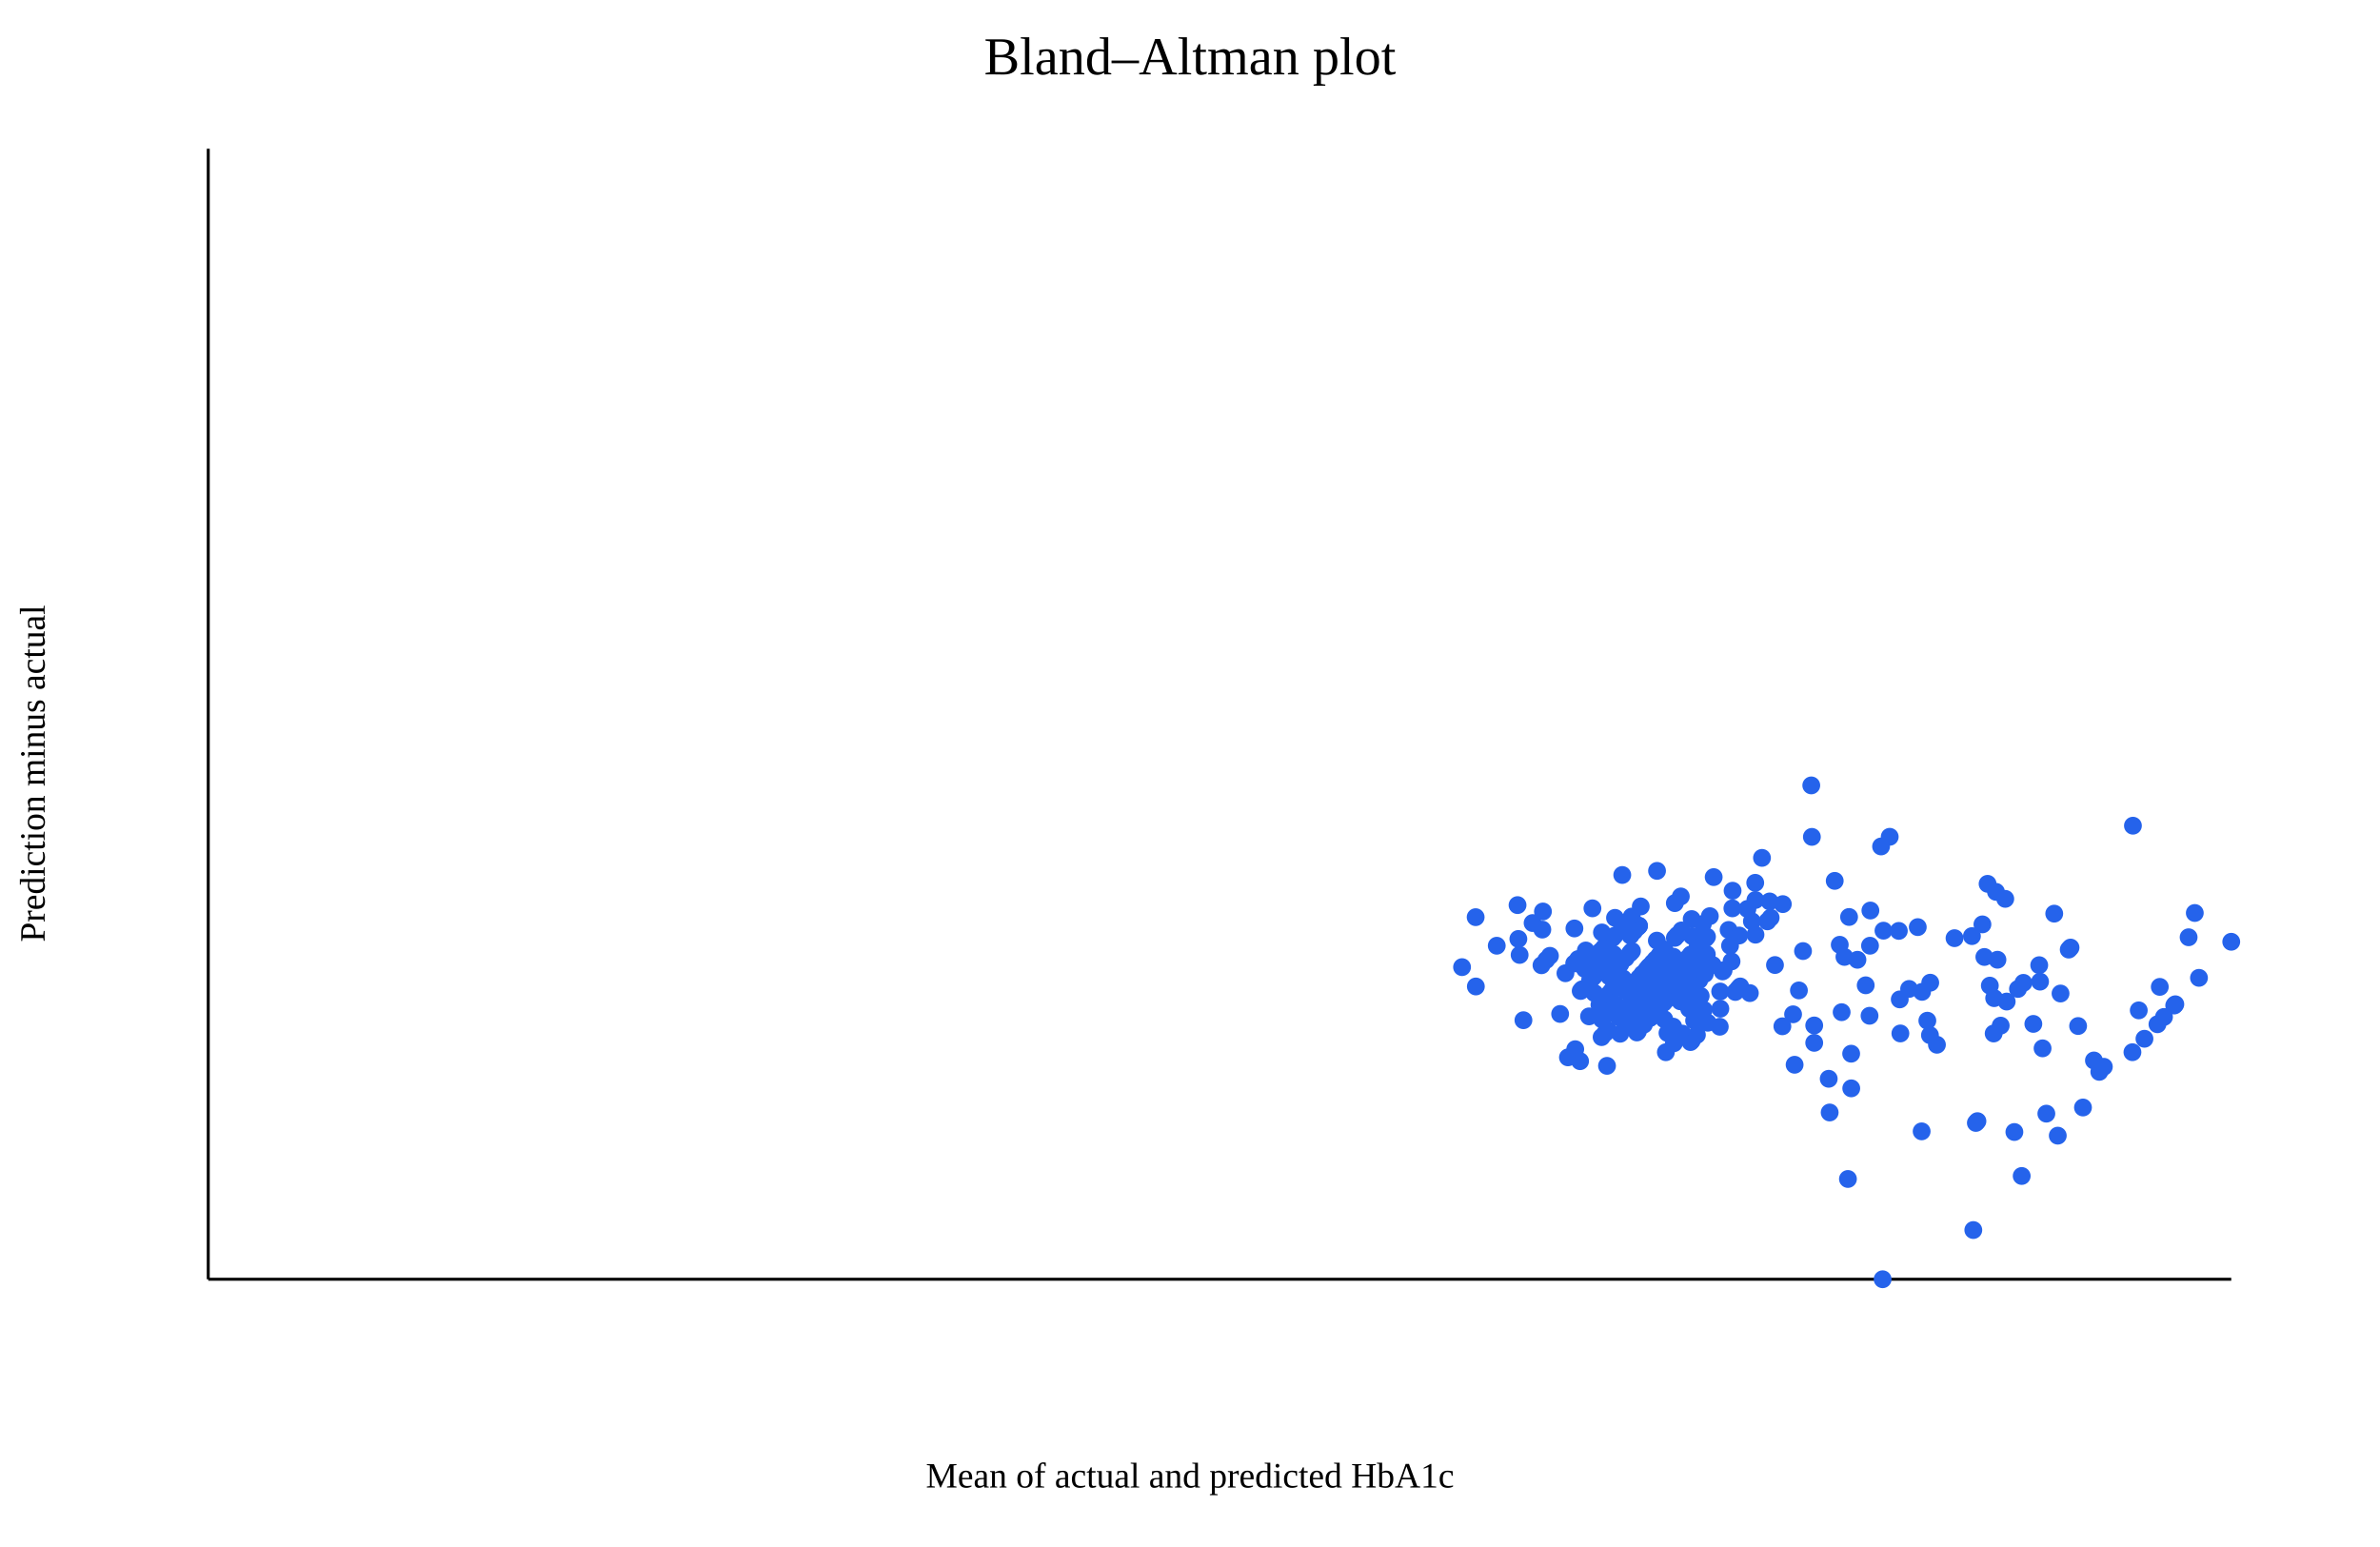
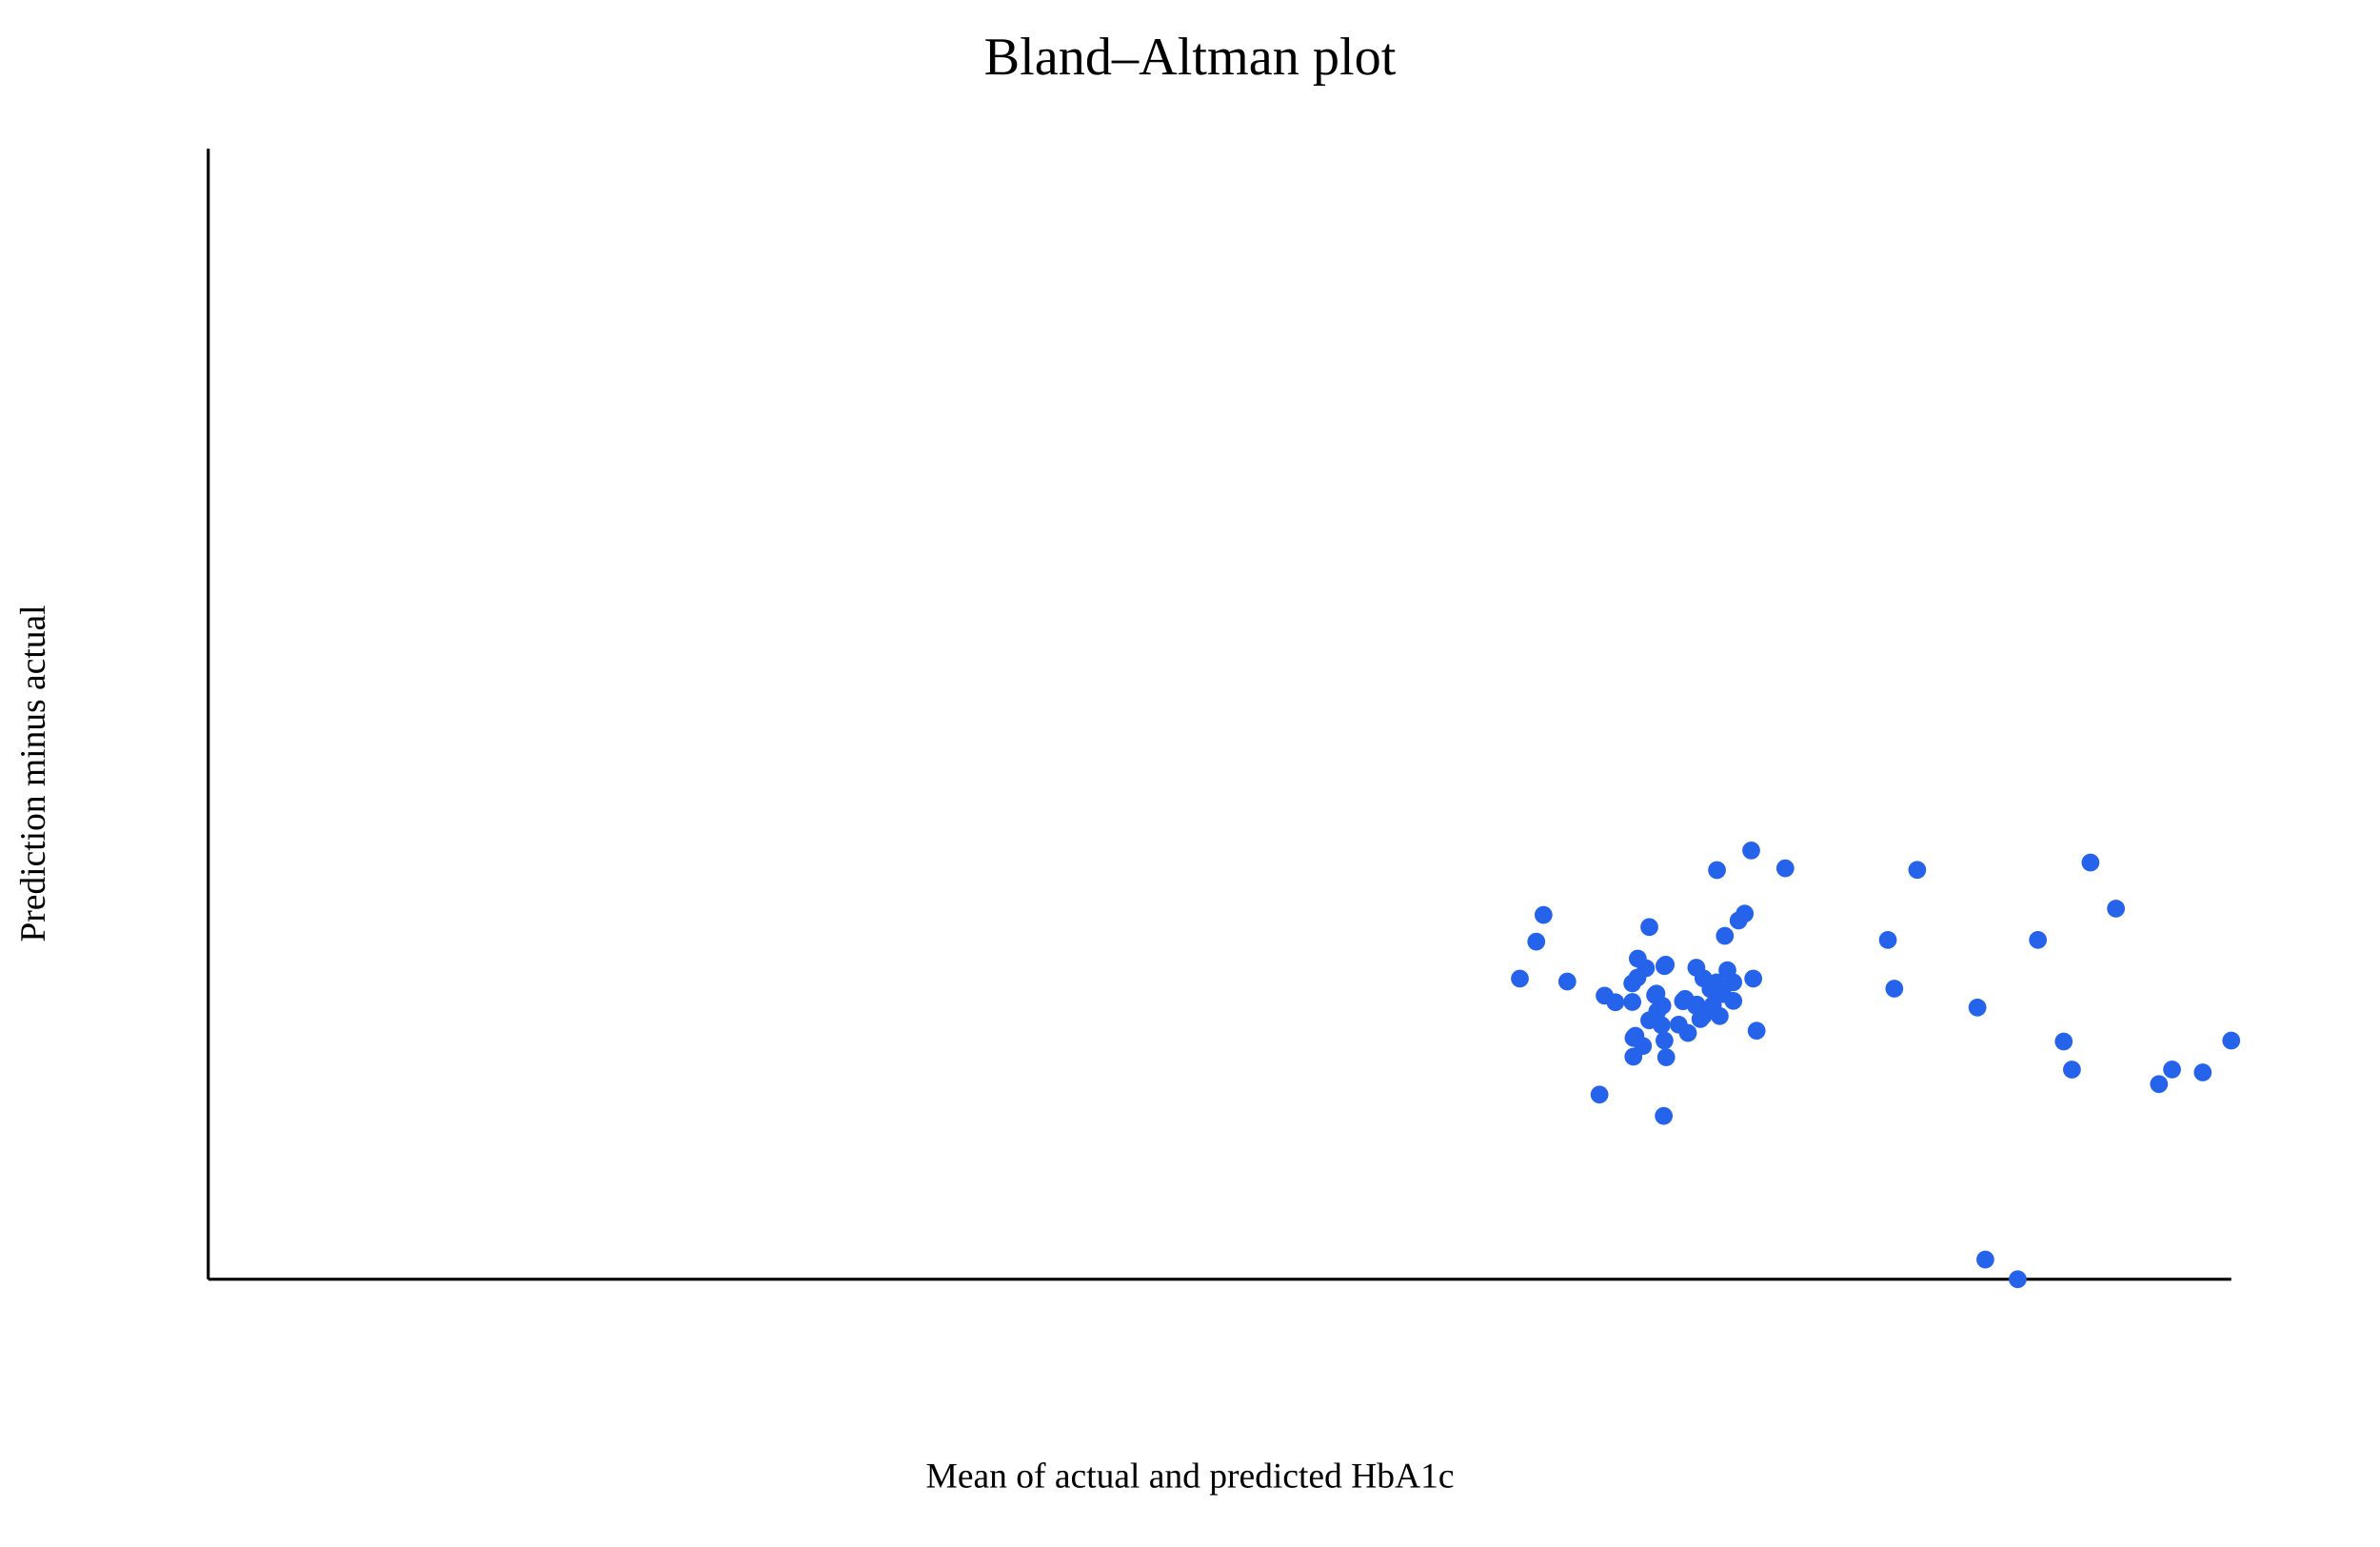
<svg xmlns="http://www.w3.org/2000/svg" width="800" height="520">
  <rect width="100%" height="100%" fill="white" />
  <text x="400" y="25" text-anchor="middle" font-size="18">Bland–Altman plot</text>
  <line x1="70" y1="430" x2="750" y2="430" stroke="black" />
  <line x1="70" y1="50" x2="70" y2="430" stroke="black" />
-   <circle cx="599.118" cy="344.972" r="3" fill="#2563eb" />
-   <circle cx="624.349" cy="322.614" r="3" fill="#2563eb" />
-   <circle cx="563.709" cy="331.962" r="3" fill="#2563eb" />
-   <circle cx="609.824" cy="344.691" r="3" fill="#2563eb" />
-   <circle cx="559.656" cy="324.806" r="3" fill="#2563eb" />
-   <circle cx="698.523" cy="344.881" r="3" fill="#2563eb" />
-   <circle cx="664.151" cy="377.454" r="3" fill="#2563eb" />
-   <circle cx="560.041" cy="330.219" r="3" fill="#2563eb" />
-   <circle cx="538.648" cy="324.916" r="3" fill="#2563eb" />
-   <circle cx="641.718" cy="332.415" r="3" fill="#2563eb" />
-   <circle cx="603.231" cy="357.902" r="3" fill="#2563eb" />
-   <circle cx="545.526" cy="340.599" r="3" fill="#2563eb" />
-   <circle cx="564.503" cy="331.075" r="3" fill="#2563eb" />
-   <circle cx="725.98" cy="331.722" r="3" fill="#2563eb" />
-   <circle cx="651.07" cy="351.176" r="3" fill="#2563eb" />
-   <circle cx="568.75" cy="314.643" r="3" fill="#2563eb" />
-   <circle cx="735.672" cy="315.048" r="3" fill="#2563eb" />
-   <circle cx="581.046" cy="312.585" r="3" fill="#2563eb" />
-   <circle cx="670.139" cy="347.391" r="3" fill="#2563eb" />
-   <circle cx="574.047" cy="343.779" r="3" fill="#2563eb" />
-   <circle cx="674.037" cy="302.136" r="3" fill="#2563eb" />
-   <circle cx="552.121" cy="327.386" r="3" fill="#2563eb" />
-   <circle cx="718.913" cy="339.62" r="3" fill="#2563eb" />
-   <circle cx="535.141" cy="322.993" r="3" fill="#2563eb" />
-   <circle cx="672.505" cy="344.747" r="3" fill="#2563eb" />
-   <circle cx="604.678" cy="332.914" r="3" fill="#2563eb" />
-   <circle cx="573.776" cy="314.869" r="3" fill="#2563eb" />
-   <circle cx="557.507" cy="327.209" r="3" fill="#2563eb" />
-   <circle cx="547.811" cy="332.203" r="3" fill="#2563eb" />
-   <circle cx="739.152" cy="328.685" r="3" fill="#2563eb" />
-   <circle cx="588.873" cy="309.68" r="3" fill="#2563eb" />
-   <circle cx="720.829" cy="349.165" r="3" fill="#2563eb" />
-   <circle cx="546.754" cy="310.014" r="3" fill="#2563eb" />
-   <circle cx="590.076" cy="314.179" r="3" fill="#2563eb" />
-   <circle cx="541.403" cy="327.68" r="3" fill="#2563eb" />
-   <circle cx="549.681" cy="341.798" r="3" fill="#2563eb" />
-   <circle cx="550.476" cy="335.067" r="3" fill="#2563eb" />
-   <circle cx="574.736" cy="307.952" r="3" fill="#2563eb" />
-   <circle cx="549.341" cy="336.336" r="3" fill="#2563eb" />
-   <circle cx="685.733" cy="329.963" r="3" fill="#2563eb" />
-   <circle cx="562.142" cy="327.871" r="3" fill="#2563eb" />
-   <circle cx="573.395" cy="321.137" r="3" fill="#2563eb" />
-   <circle cx="595.179" cy="308.475" r="3" fill="#2563eb" />
-   <circle cx="560.07" cy="330.186" r="3" fill="#2563eb" />
-   <circle cx="542.012" cy="315.314" r="3" fill="#2563eb" />
-   <circle cx="670.31" cy="335.515" r="3" fill="#2563eb" />
-   <circle cx="545.224" cy="311.723" r="3" fill="#2563eb" />
-   <circle cx="670.917" cy="299.781" r="3" fill="#2563eb" />
-   <circle cx="571.2" cy="329.432" r="3" fill="#2563eb" />
-   <circle cx="539.466" cy="324.002" r="3" fill="#2563eb" />
-   <circle cx="540.857" cy="334.132" r="3" fill="#2563eb" />
-   <circle cx="578.074" cy="345.12" r="3" fill="#2563eb" />
-   <circle cx="690.5" cy="307.107" r="3" fill="#2563eb" />
-   <circle cx="583.301" cy="333.436" r="3" fill="#2563eb" />
-   <circle cx="570.59" cy="318.429" r="3" fill="#2563eb" />
-   <circle cx="533.049" cy="319.488" r="3" fill="#2563eb" />
-   <circle cx="664.683" cy="376.86" r="3" fill="#2563eb" />
-   <circle cx="582.385" cy="299.404" r="3" fill="#2563eb" />
-   <circle cx="559.954" cy="353.687" r="3" fill="#2563eb" />
-   <circle cx="546.458" cy="322.03" r="3" fill="#2563eb" />
-   <circle cx="581.527" cy="317.891" r="3" fill="#2563eb" />
-   <circle cx="731.203" cy="337.57" r="3" fill="#2563eb" />
-   <circle cx="547.369" cy="332.697" r="3" fill="#2563eb" />
-   <circle cx="547.48" cy="332.573" r="3" fill="#2563eb" />
-   <circle cx="535.932" cy="333.794" r="3" fill="#2563eb" />
-   <circle cx="539.208" cy="318.447" r="3" fill="#2563eb" />
-   <circle cx="569.149" cy="337.567" r="3" fill="#2563eb" />
-   <circle cx="520.987" cy="321.284" r="3" fill="#2563eb" />
-   <circle cx="705.65" cy="360.286" r="3" fill="#2563eb" />
-   <circle cx="619.981" cy="321.653" r="3" fill="#2563eb" />
-   <circle cx="510.799" cy="320.986" r="3" fill="#2563eb" />
-   <circle cx="668.099" cy="297.088" r="3" fill="#2563eb" />
-   <circle cx="575.714" cy="324.387" r="3" fill="#2563eb" />
-   <circle cx="707.176" cy="358.58" r="3" fill="#2563eb" />
-   <circle cx="540.454" cy="317.054" r="3" fill="#2563eb" />
-   <circle cx="496.019" cy="308.291" r="3" fill="#2563eb" />
-   <circle cx="552.076" cy="333.279" r="3" fill="#2563eb" />
-   <circle cx="566.348" cy="323.17" r="3" fill="#2563eb" />
-   <circle cx="519.751" cy="322.665" r="3" fill="#2563eb" />
-   <circle cx="572.704" cy="339.437" r="3" fill="#2563eb" />
-   <circle cx="548.101" cy="314.351" r="3" fill="#2563eb" />
-   <circle cx="644.628" cy="311.635" r="3" fill="#2563eb" />
-   <circle cx="564.567" cy="325.161" r="3" fill="#2563eb" />
-   <circle cx="537.627" cy="337.742" r="3" fill="#2563eb" />
-   <circle cx="567.354" cy="327.889" r="3" fill="#2563eb" />
-   <circle cx="549.933" cy="335.674" r="3" fill="#2563eb" />
-   <circle cx="547.418" cy="332.642" r="3" fill="#2563eb" />
-   <circle cx="556.132" cy="340.431" r="3" fill="#2563eb" />
-   <circle cx="589.993" cy="296.743" r="3" fill="#2563eb" />
-   <circle cx="496.085" cy="331.588" r="3" fill="#2563eb" />
-   <circle cx="602.72" cy="340.945" r="3" fill="#2563eb" />
-   <circle cx="554.162" cy="330.948" r="3" fill="#2563eb" />
-   <circle cx="552.945" cy="332.308" r="3" fill="#2563eb" />
-   <circle cx="549.699" cy="330.093" r="3" fill="#2563eb" />
-   <circle cx="571.459" cy="334.986" r="3" fill="#2563eb" />
-   <circle cx="532.901" cy="325.496" r="3" fill="#2563eb" />
-   <circle cx="668.852" cy="331.302" r="3" fill="#2563eb" />
-   <circle cx="628.708" cy="306.058" r="3" fill="#2563eb" />
-   <circle cx="550.62" cy="340.748" r="3" fill="#2563eb" />
-   <circle cx="557.311" cy="333.271" r="3" fill="#2563eb" />
-   <circle cx="686.583" cy="352.384" r="3" fill="#2563eb" />
-   <circle cx="568.42" cy="320.855" r="3" fill="#2563eb" />
-   <circle cx="570.534" cy="324.334" r="3" fill="#2563eb" />
-   <circle cx="542.016" cy="338.68" r="3" fill="#2563eb" />
-   <circle cx="573.053" cy="327.361" r="3" fill="#2563eb" />
-   <circle cx="737.745" cy="306.888" r="3" fill="#2563eb" />
-   <circle cx="647.848" cy="343.092" r="3" fill="#2563eb" />
-   <circle cx="562.842" cy="332.931" r="3" fill="#2563eb" />
-   <circle cx="554.177" cy="336.773" r="3" fill="#2563eb" />
-   <circle cx="638.784" cy="347.379" r="3" fill="#2563eb" />
-   <circle cx="680.14" cy="330.371" r="3" fill="#2563eb" />
-   <circle cx="628.578" cy="317.887" r="3" fill="#2563eb" />
-   <circle cx="553.886" cy="331.256" r="3" fill="#2563eb" />
-   <circle cx="551.783" cy="339.449" r="3" fill="#2563eb" />
-   <circle cx="550.556" cy="346.663" r="3" fill="#2563eb" />
-   <circle cx="540.933" cy="328.204" r="3" fill="#2563eb" />
-   <circle cx="648.822" cy="330.318" r="3" fill="#2563eb" />
-   <circle cx="550.925" cy="311.195" r="3" fill="#2563eb" />
-   <circle cx="648.724" cy="347.956" r="3" fill="#2563eb" />
-   <circle cx="531.328" cy="333.097" r="3" fill="#2563eb" />
-   <circle cx="606.057" cy="319.688" r="3" fill="#2563eb" />
-   <circle cx="532.791" cy="325.619" r="3" fill="#2563eb" />
-   <circle cx="549.752" cy="330.033" r="3" fill="#2563eb" />
-   <circle cx="563.708" cy="326.121" r="3" fill="#2563eb" />
-   <circle cx="578.211" cy="333.282" r="3" fill="#2563eb" />
-   <circle cx="568.234" cy="350.276" r="3" fill="#2563eb" />
-   <circle cx="564.109" cy="331.515" r="3" fill="#2563eb" />
-   <circle cx="550.917" cy="328.731" r="3" fill="#2563eb" />
-   <circle cx="638.572" cy="335.931" r="3" fill="#2563eb" />
-   <circle cx="627.13" cy="331.192" r="3" fill="#2563eb" />
-   <circle cx="584.597" cy="314.459" r="3" fill="#2563eb" />
-   <circle cx="568.695" cy="349.76" r="3" fill="#2563eb" />
-   <circle cx="559.778" cy="336.356" r="3" fill="#2563eb" />
-   <circle cx="554.529" cy="342.223" r="3" fill="#2563eb" />
-   <circle cx="526.2" cy="327.143" r="3" fill="#2563eb" />
-   <circle cx="550.953" cy="334.534" r="3" fill="#2563eb" />
-   <circle cx="716.786" cy="353.683" r="3" fill="#2563eb" />
-   <circle cx="563.272" cy="326.608" r="3" fill="#2563eb" />
-   <circle cx="573.527" cy="320.989" r="3" fill="#2563eb" />
-   <circle cx="541.924" cy="332.94" r="3" fill="#2563eb" />
-   <circle cx="559.236" cy="336.962" r="3" fill="#2563eb" />
-   <circle cx="700.16" cy="372.265" r="3" fill="#2563eb" />
-   <circle cx="619.041" cy="340.232" r="3" fill="#2563eb" />
-   <circle cx="550.475" cy="311.698" r="3" fill="#2563eb" />
-   <circle cx="616.714" cy="296.092" r="3" fill="#2563eb" />
-   <circle cx="573.205" cy="315.506" r="3" fill="#2563eb" />
-   <circle cx="542.208" cy="326.779" r="3" fill="#2563eb" />
-   <circle cx="518.426" cy="312.462" r="3" fill="#2563eb" />
-   <circle cx="750" cy="316.561" r="3" fill="#2563eb" />
-   <circle cx="594.085" cy="309.698" r="3" fill="#2563eb" />
-   <circle cx="638.262" cy="312.907" r="3" fill="#2563eb" />
-   <circle cx="565.548" cy="347.435" r="3" fill="#2563eb" />
-   <circle cx="567.78" cy="339.098" r="3" fill="#2563eb" />
-   <circle cx="614.696" cy="362.616" r="3" fill="#2563eb" />
-   <circle cx="678.31" cy="332.417" r="3" fill="#2563eb" />
-   <circle cx="584.959" cy="331.583" r="3" fill="#2563eb" />
-   <circle cx="573.718" cy="320.776" r="3" fill="#2563eb" />
-   <circle cx="537.411" cy="326.298" r="3" fill="#2563eb" />
-   <circle cx="609.822" cy="350.535" r="3" fill="#2563eb" />
-   <circle cx="695.374" cy="319.188" r="3" fill="#2563eb" />
-   <circle cx="531.829" cy="332.538" r="3" fill="#2563eb" />
-   <circle cx="518.636" cy="306.384" r="3" fill="#2563eb" />
-   <circle cx="667.014" cy="321.671" r="3" fill="#2563eb" />
-   <circle cx="560.503" cy="347.23" r="3" fill="#2563eb" />
-   <circle cx="562.419" cy="345.089" r="3" fill="#2563eb" />
-   <circle cx="561.508" cy="322.737" r="3" fill="#2563eb" />
-   <circle cx="557.69" cy="338.69" r="3" fill="#2563eb" />
-   <circle cx="529.22" cy="312.083" r="3" fill="#2563eb" />
-   <circle cx="550.21" cy="347.049" r="3" fill="#2563eb" />
-   <circle cx="566.731" cy="334.428" r="3" fill="#2563eb" />
-   <circle cx="559.419" cy="342.599" r="3" fill="#2563eb" />
-   <circle cx="632.296" cy="284.519" r="3" fill="#2563eb" />
-   <circle cx="567.508" cy="321.873" r="3" fill="#2563eb" />
-   <circle cx="491.446" cy="325.087" r="3" fill="#2563eb" />
-   <circle cx="556.522" cy="322.467" r="3" fill="#2563eb" />
-   <circle cx="557.802" cy="321.036" r="3" fill="#2563eb" />
-   <circle cx="540.99" cy="322.298" r="3" fill="#2563eb" />
-   <circle cx="716.951" cy="277.544" r="3" fill="#2563eb" />
-   <circle cx="596.63" cy="324.381" r="3" fill="#2563eb" />
-   <circle cx="567.964" cy="338.892" r="3" fill="#2563eb" />
-   <circle cx="582.034" cy="323.166" r="3" fill="#2563eb" />
-   <circle cx="555.483" cy="323.628" r="3" fill="#2563eb" />
-   <circle cx="536.227" cy="327.622" r="3" fill="#2563eb" />
-   <circle cx="609.037" cy="281.302" r="3" fill="#2563eb" />
-   <circle cx="569.798" cy="325.157" r="3" fill="#2563eb" />
-   <circle cx="548.035" cy="331.952" r="3" fill="#2563eb" />
-   <circle cx="550.449" cy="340.94" r="3" fill="#2563eb" />
-   <circle cx="568.346" cy="338.465" r="3" fill="#2563eb" />
-   <circle cx="542.089" cy="332.755" r="3" fill="#2563eb" />
-   <circle cx="685.453" cy="324.433" r="3" fill="#2563eb" />
-   <circle cx="549.392" cy="342.121" r="3" fill="#2563eb" />
-   <circle cx="569.452" cy="343.072" r="3" fill="#2563eb" />
-   <circle cx="725.192" cy="344.288" r="3" fill="#2563eb" />
-   <circle cx="529.139" cy="323.858" r="3" fill="#2563eb" />
-   <circle cx="551.753" cy="339.482" r="3" fill="#2563eb" />
-   <circle cx="563.531" cy="326.319" r="3" fill="#2563eb" />
-   <circle cx="692.616" cy="333.956" r="3" fill="#2563eb" />
-   <circle cx="510.374" cy="315.617" r="3" fill="#2563eb" />
-   <circle cx="535.714" cy="328.195" r="3" fill="#2563eb" />
-   <circle cx="572.787" cy="321.816" r="3" fill="#2563eb" />
-   <circle cx="571.655" cy="334.766" r="3" fill="#2563eb" />
-   <circle cx="727.389" cy="341.832" r="3" fill="#2563eb" />
-   <circle cx="542.724" cy="314.518" r="3" fill="#2563eb" />
-   <circle cx="532.737" cy="325.679" r="3" fill="#2563eb" />
-   <circle cx="550.919" cy="311.201" r="3" fill="#2563eb" />
-   <circle cx="599.268" cy="303.905" r="3" fill="#2563eb" />
-   <circle cx="547.081" cy="333.019" r="3" fill="#2563eb" />
-   <circle cx="548.683" cy="331.228" r="3" fill="#2563eb" />
-   <circle cx="576.03" cy="294.821" r="3" fill="#2563eb" />
-   <circle cx="553.49" cy="325.856" r="3" fill="#2563eb" />
-   <circle cx="572.38" cy="310.586" r="3" fill="#2563eb" />
-   <circle cx="530.471" cy="322.369" r="3" fill="#2563eb" />
-   <circle cx="562.97" cy="303.575" r="3" fill="#2563eb" />
-   <circle cx="539.643" cy="347.175" r="3" fill="#2563eb" />
-   <circle cx="554.215" cy="325.045" r="3" fill="#2563eb" />
-   <circle cx="558.904" cy="331.49" r="3" fill="#2563eb" />
-   <circle cx="542.401" cy="320.721" r="3" fill="#2563eb" />
-   <circle cx="546.804" cy="333.328" r="3" fill="#2563eb" />
-   <circle cx="543.03" cy="337.546" r="3" fill="#2563eb" />
-   <circle cx="662.835" cy="314.657" r="3" fill="#2563eb" />
-   <circle cx="536.92" cy="326.847" r="3" fill="#2563eb" />
-   <circle cx="546.787" cy="345.033" r="3" fill="#2563eb" />
-   <circle cx="564.495" cy="348.612" r="3" fill="#2563eb" />
-   <circle cx="540.549" cy="340.319" r="3" fill="#2563eb" />
-   <circle cx="556.35" cy="328.502" r="3" fill="#2563eb" />
-   <circle cx="582.316" cy="305.324" r="3" fill="#2563eb" />
-   <circle cx="512.078" cy="342.926" r="3" fill="#2563eb" />
-   <circle cx="558.694" cy="331.724" r="3" fill="#2563eb" />
-   <circle cx="542.861" cy="308.522" r="3" fill="#2563eb" />
-   <circle cx="584.28" cy="332.342" r="3" fill="#2563eb" />
-   <circle cx="622.274" cy="365.832" r="3" fill="#2563eb" />
-   <circle cx="554.646" cy="342.092" r="3" fill="#2563eb" />
-   <circle cx="621.156" cy="396.294" r="3" fill="#2563eb" />
-   <circle cx="562.523" cy="321.602" r="3" fill="#2563eb" />
-   <circle cx="615.015" cy="373.945" r="3" fill="#2563eb" />
-   <circle cx="679.562" cy="395.286" r="3" fill="#2563eb" />
-   <circle cx="537.307" cy="320.572" r="3" fill="#2563eb" />
-   <circle cx="548.468" cy="308.098" r="3" fill="#2563eb" />
-   <circle cx="555.288" cy="341.374" r="3" fill="#2563eb" />
-   <circle cx="562.461" cy="327.514" r="3" fill="#2563eb" />
-   <circle cx="544.667" cy="324.031" r="3" fill="#2563eb" />
-   <circle cx="535.271" cy="305.32" r="3" fill="#2563eb" />
-   <circle cx="534.137" cy="341.643" r="3" fill="#2563eb" />
-   <circle cx="579.37" cy="326.144" r="3" fill="#2563eb" />
-   <circle cx="556.988" cy="292.732" r="3" fill="#2563eb" />
-   <circle cx="587.371" cy="305.517" r="3" fill="#2563eb" />
-   <circle cx="538.828" cy="342.243" r="3" fill="#2563eb" />
-   <circle cx="529.492" cy="352.676" r="3" fill="#2563eb" />
-   <circle cx="559.025" cy="337.197" r="3" fill="#2563eb" />
-   <circle cx="622.243" cy="354.182" r="3" fill="#2563eb" />
-   <circle cx="545.298" cy="294.113" r="3" fill="#2563eb" />
-   <circle cx="677.103" cy="380.506" r="3" fill="#2563eb" />
-   <circle cx="531.119" cy="356.701" r="3" fill="#2563eb" />
-   <circle cx="524.415" cy="340.824" r="3" fill="#2563eb" />
-   <circle cx="568.634" cy="308.93" r="3" fill="#2563eb" />
-   <circle cx="570.659" cy="341.722" r="3" fill="#2563eb" />
-   <circle cx="565.218" cy="312.748" r="3" fill="#2563eb" />
-   <circle cx="556.325" cy="334.373" r="3" fill="#2563eb" />
-   <circle cx="645.934" cy="380.287" r="3" fill="#2563eb" />
-   <circle cx="592.263" cy="288.363" r="3" fill="#2563eb" />
-   <circle cx="537.804" cy="320.017" r="3" fill="#2563eb" />
-   <circle cx="588.187" cy="333.817" r="3" fill="#2563eb" />
-   <circle cx="674.518" cy="336.655" r="3" fill="#2563eb" />
-   <circle cx="579.027" cy="326.527" r="3" fill="#2563eb" />
-   <circle cx="558.657" cy="325.924" r="3" fill="#2563eb" />
-   <circle cx="556.308" cy="328.549" r="3" fill="#2563eb" />
-   <circle cx="540.172" cy="358.268" r="3" fill="#2563eb" />
-   <circle cx="527.044" cy="355.413" r="3" fill="#2563eb" />
-   <circle cx="568.354" cy="320.928" r="3" fill="#2563eb" />
-   <circle cx="548.02" cy="314.441" r="3" fill="#2563eb" />
-   <circle cx="628.419" cy="341.436" r="3" fill="#2563eb" />
-   <circle cx="549.953" cy="335.651" r="3" fill="#2563eb" />
-   <circle cx="545.558" cy="328.878" r="3" fill="#2563eb" />
-   <circle cx="578.269" cy="339.06" r="3" fill="#2563eb" />
-   <circle cx="618.404" cy="317.573" r="3" fill="#2563eb" />
-   <circle cx="590.055" cy="302.516" r="3" fill="#2563eb" />
-   <circle cx="541.561" cy="333.345" r="3" fill="#2563eb" />
-   <circle cx="632.819" cy="430" r="3" fill="#2563eb" />
-   <circle cx="594.844" cy="303.006" r="3" fill="#2563eb" />
-   <circle cx="683.478" cy="344.169" r="3" fill="#2563eb" />
-   <circle cx="535.26" cy="328.702" r="3" fill="#2563eb" />
-   <circle cx="553.431" cy="337.607" r="3" fill="#2563eb" />
-   <circle cx="560.82" cy="329.348" r="3" fill="#2563eb" />
-   <circle cx="534.045" cy="324.218" r="3" fill="#2563eb" />
-   <circle cx="551.802" cy="339.428" r="3" fill="#2563eb" />
-   <circle cx="539.033" cy="342.014" r="3" fill="#2563eb" />
-   <circle cx="559.495" cy="319.144" r="3" fill="#2563eb" />
-   <circle cx="566.788" cy="328.52" r="3" fill="#2563eb" />
-   <circle cx="562.652" cy="350.672" r="3" fill="#2563eb" />
-   <circle cx="538.981" cy="324.544" r="3" fill="#2563eb" />
-   <circle cx="730.824" cy="337.993" r="3" fill="#2563eb" />
-   <circle cx="556.922" cy="316.177" r="3" fill="#2563eb" />
-   <circle cx="518.148" cy="324.457" r="3" fill="#2563eb" />
-   <circle cx="564.981" cy="301.327" r="3" fill="#2563eb" />
-   <circle cx="646.069" cy="333.395" r="3" fill="#2563eb" />
-   <circle cx="570.386" cy="347.87" r="3" fill="#2563eb" />
-   <circle cx="540.471" cy="346.248" r="3" fill="#2563eb" />
-   <circle cx="515.163" cy="310.266" r="3" fill="#2563eb" />
-   <circle cx="543.264" cy="331.443" r="3" fill="#2563eb" />
-   <circle cx="666.361" cy="310.715" r="3" fill="#2563eb" />
-   <circle cx="552.576" cy="344.405" r="3" fill="#2563eb" />
-   <circle cx="544.599" cy="347.477" r="3" fill="#2563eb" />
-   <circle cx="538.468" cy="313.432" r="3" fill="#2563eb" />
-   <circle cx="566.243" cy="329.13" r="3" fill="#2563eb" />
-   <circle cx="547.784" cy="343.919" r="3" fill="#2563eb" />
-   <circle cx="548.562" cy="319.678" r="3" fill="#2563eb" />
-   <circle cx="547.661" cy="338.213" r="3" fill="#2563eb" />
-   <circle cx="554.433" cy="324.802" r="3" fill="#2563eb" />
-   <circle cx="608.835" cy="264" r="3" fill="#2563eb" />
-   <circle cx="547.917" cy="320.399" r="3" fill="#2563eb" />
-   <circle cx="633.104" cy="312.83" r="3" fill="#2563eb" />
-   <circle cx="671.41" cy="322.6" r="3" fill="#2563eb" />
-   <circle cx="538.356" cy="348.613" r="3" fill="#2563eb" />
-   <circle cx="563.788" cy="331.874" r="3" fill="#2563eb" />
-   <circle cx="691.688" cy="381.734" r="3" fill="#2563eb" />
-   <circle cx="539.305" cy="324.181" r="3" fill="#2563eb" />
-   <circle cx="564.808" cy="336.576" r="3" fill="#2563eb" />
-   <circle cx="550.727" cy="334.786" r="3" fill="#2563eb" />
-   <circle cx="564.645" cy="325.074" r="3" fill="#2563eb" />
-   <circle cx="703.842" cy="356.464" r="3" fill="#2563eb" />
-   <circle cx="540.999" cy="339.816" r="3" fill="#2563eb" />
-   <circle cx="565.961" cy="329.445" r="3" fill="#2563eb" />
-   <circle cx="544.262" cy="342.012" r="3" fill="#2563eb" />
-   <circle cx="553.328" cy="331.879" r="3" fill="#2563eb" />
-   <circle cx="687.852" cy="374.336" r="3" fill="#2563eb" />
-   <circle cx="656.982" cy="315.355" r="3" fill="#2563eb" />
-   <circle cx="538.47" cy="342.643" r="3" fill="#2563eb" />
-   <circle cx="534.451" cy="329.606" r="3" fill="#2563eb" />
-   <circle cx="549.274" cy="313.04" r="3" fill="#2563eb" />
-   <circle cx="552.069" cy="327.444" r="3" fill="#2563eb" />
-   <circle cx="538.169" cy="319.608" r="3" fill="#2563eb" />
-   <circle cx="559.391" cy="325.102" r="3" fill="#2563eb" />
-   <circle cx="571.789" cy="322.931" r="3" fill="#2563eb" />
-   <circle cx="549.004" cy="342.554" r="3" fill="#2563eb" />
-   <circle cx="540.645" cy="340.211" r="3" fill="#2563eb" />
-   <circle cx="551.519" cy="304.688" r="3" fill="#2563eb" />
-   <circle cx="621.537" cy="308.23" r="3" fill="#2563eb" />
-   <circle cx="562.98" cy="315.249" r="3" fill="#2563eb" />
-   <circle cx="635.198" cy="281.276" r="3" fill="#2563eb" />
-   <circle cx="568.136" cy="332.857" r="3" fill="#2563eb" />
-   <circle cx="555.697" cy="340.917" r="3" fill="#2563eb" />
-   <circle cx="510.099" cy="304.24" r="3" fill="#2563eb" />
-   <circle cx="503.112" cy="317.891" r="3" fill="#2563eb" />
-   <circle cx="695.981" cy="318.509" r="3" fill="#2563eb" />
-   <circle cx="563.807" cy="314.324" r="3" fill="#2563eb" />
-   <circle cx="663.299" cy="413.462" r="3" fill="#2563eb" />
+   <circle cx="667.337" cy="423.376" r="3" fill="#2563eb" />
+   <circle cx="589.333" cy="328.941" r="3" fill="#2563eb" />
+   <circle cx="696.452" cy="359.523" r="3" fill="#2563eb" />
+   <circle cx="542.998" cy="336.889" r="3" fill="#2563eb" />
+   <circle cx="559.491" cy="349.768" r="3" fill="#2563eb" />
+   <circle cx="570.313" cy="337.673" r="3" fill="#2563eb" />
+   <circle cx="539.369" cy="334.682" r="3" fill="#2563eb" />
+   <circle cx="564.27" cy="344.427" r="3" fill="#2563eb" />
+   <circle cx="549.718" cy="348.166" r="3" fill="#2563eb" />
+   <circle cx="570.203" cy="325.272" r="3" fill="#2563eb" />
+   <circle cx="560.071" cy="355.383" r="3" fill="#2563eb" />
+   <circle cx="559.244" cy="375.096" r="3" fill="#2563eb" />
+   <circle cx="550.398" cy="328.618" r="3" fill="#2563eb" />
+   <circle cx="750" cy="349.777" r="3" fill="#2563eb" />
+   <circle cx="556.792" cy="333.998" r="3" fill="#2563eb" />
+   <circle cx="526.816" cy="329.924" r="3" fill="#2563eb" />
+   <circle cx="559.9" cy="324.261" r="3" fill="#2563eb" />
+   <circle cx="664.686" cy="338.662" r="3" fill="#2563eb" />
+   <circle cx="590.465" cy="346.464" r="3" fill="#2563eb" />
+   <circle cx="537.642" cy="367.926" r="3" fill="#2563eb" />
+   <circle cx="510.884" cy="328.943" r="3" fill="#2563eb" />
+   <circle cx="556.345" cy="334.497" r="3" fill="#2563eb" />
+   <circle cx="685.014" cy="315.944" r="3" fill="#2563eb" />
+   <circle cx="567.375" cy="347.219" r="3" fill="#2563eb" />
+   <circle cx="576.991" cy="330.21" r="3" fill="#2563eb" />
+   <circle cx="554.405" cy="311.614" r="3" fill="#2563eb" />
+   <circle cx="582.61" cy="330.192" r="3" fill="#2563eb" />
+   <circle cx="574.975" cy="332.463" r="3" fill="#2563eb" />
+   <circle cx="559.468" cy="324.744" r="3" fill="#2563eb" />
+   <circle cx="552.257" cy="351.591" r="3" fill="#2563eb" />
+   <circle cx="579.775" cy="314.573" r="3" fill="#2563eb" />
+   <circle cx="600.094" cy="291.863" r="3" fill="#2563eb" />
+   <circle cx="548.683" cy="336.798" r="3" fill="#2563eb" />
+   <circle cx="636.748" cy="332.312" r="3" fill="#2563eb" />
+   <circle cx="711.243" cy="305.416" r="3" fill="#2563eb" />
+   <circle cx="549.041" cy="355.185" r="3" fill="#2563eb" />
+   <circle cx="572.58" cy="341.403" r="3" fill="#2563eb" />
+   <circle cx="740.427" cy="360.476" r="3" fill="#2563eb" />
+   <circle cx="553.234" cy="325.448" r="3" fill="#2563eb" />
+   <circle cx="582.63" cy="336.432" r="3" fill="#2563eb" />
+   <circle cx="565.709" cy="336.556" r="3" fill="#2563eb" />
+   <circle cx="580.642" cy="326.13" r="3" fill="#2563eb" />
+   <circle cx="730.103" cy="359.489" r="3" fill="#2563eb" />
+   <circle cx="558.762" cy="338.058" r="3" fill="#2563eb" />
+   <circle cx="579.078" cy="334.139" r="3" fill="#2563eb" />
+   <circle cx="558.515" cy="344.597" r="3" fill="#2563eb" />
+   <circle cx="572.584" cy="328.872" r="3" fill="#2563eb" />
+   <circle cx="725.704" cy="364.405" r="3" fill="#2563eb" />
+   <circle cx="702.684" cy="289.932" r="3" fill="#2563eb" />
+   <circle cx="554.374" cy="342.963" r="3" fill="#2563eb" />
+   <circle cx="588.643" cy="285.874" r="3" fill="#2563eb" />
+   <circle cx="548.68" cy="330.539" r="3" fill="#2563eb" />
+   <circle cx="586.464" cy="307.097" r="3" fill="#2563eb" />
+   <circle cx="550.518" cy="322.222" r="3" fill="#2563eb" />
+   <circle cx="566.406" cy="335.778" r="3" fill="#2563eb" />
+   <circle cx="575.737" cy="337.874" r="3" fill="#2563eb" />
+   <circle cx="569.998" cy="338.026" r="3" fill="#2563eb" />
+   <circle cx="557.075" cy="339.944" r="3" fill="#2563eb" />
+   <circle cx="577.141" cy="292.466" r="3" fill="#2563eb" />
+   <circle cx="634.579" cy="315.948" r="3" fill="#2563eb" />
+   <circle cx="549.085" cy="348.874" r="3" fill="#2563eb" />
+   <circle cx="644.443" cy="292.398" r="3" fill="#2563eb" />
+   <circle cx="578.06" cy="341.541" r="3" fill="#2563eb" />
+   <circle cx="571.556" cy="342.547" r="3" fill="#2563eb" />
+   <circle cx="518.826" cy="307.54" r="3" fill="#2563eb" />
+   <circle cx="516.397" cy="316.519" r="3" fill="#2563eb" />
+   <circle cx="693.686" cy="350.089" r="3" fill="#2563eb" />
+   <circle cx="584.389" cy="309.416" r="3" fill="#2563eb" />
+   <circle cx="678.221" cy="430" r="3" fill="#2563eb" />
  <text x="400" y="500" text-anchor="middle">Mean of actual and predicted HbA1c</text>
  <text x="15" y="260" transform="rotate(-90 15 260)" text-anchor="middle">Prediction minus actual</text>
</svg>
